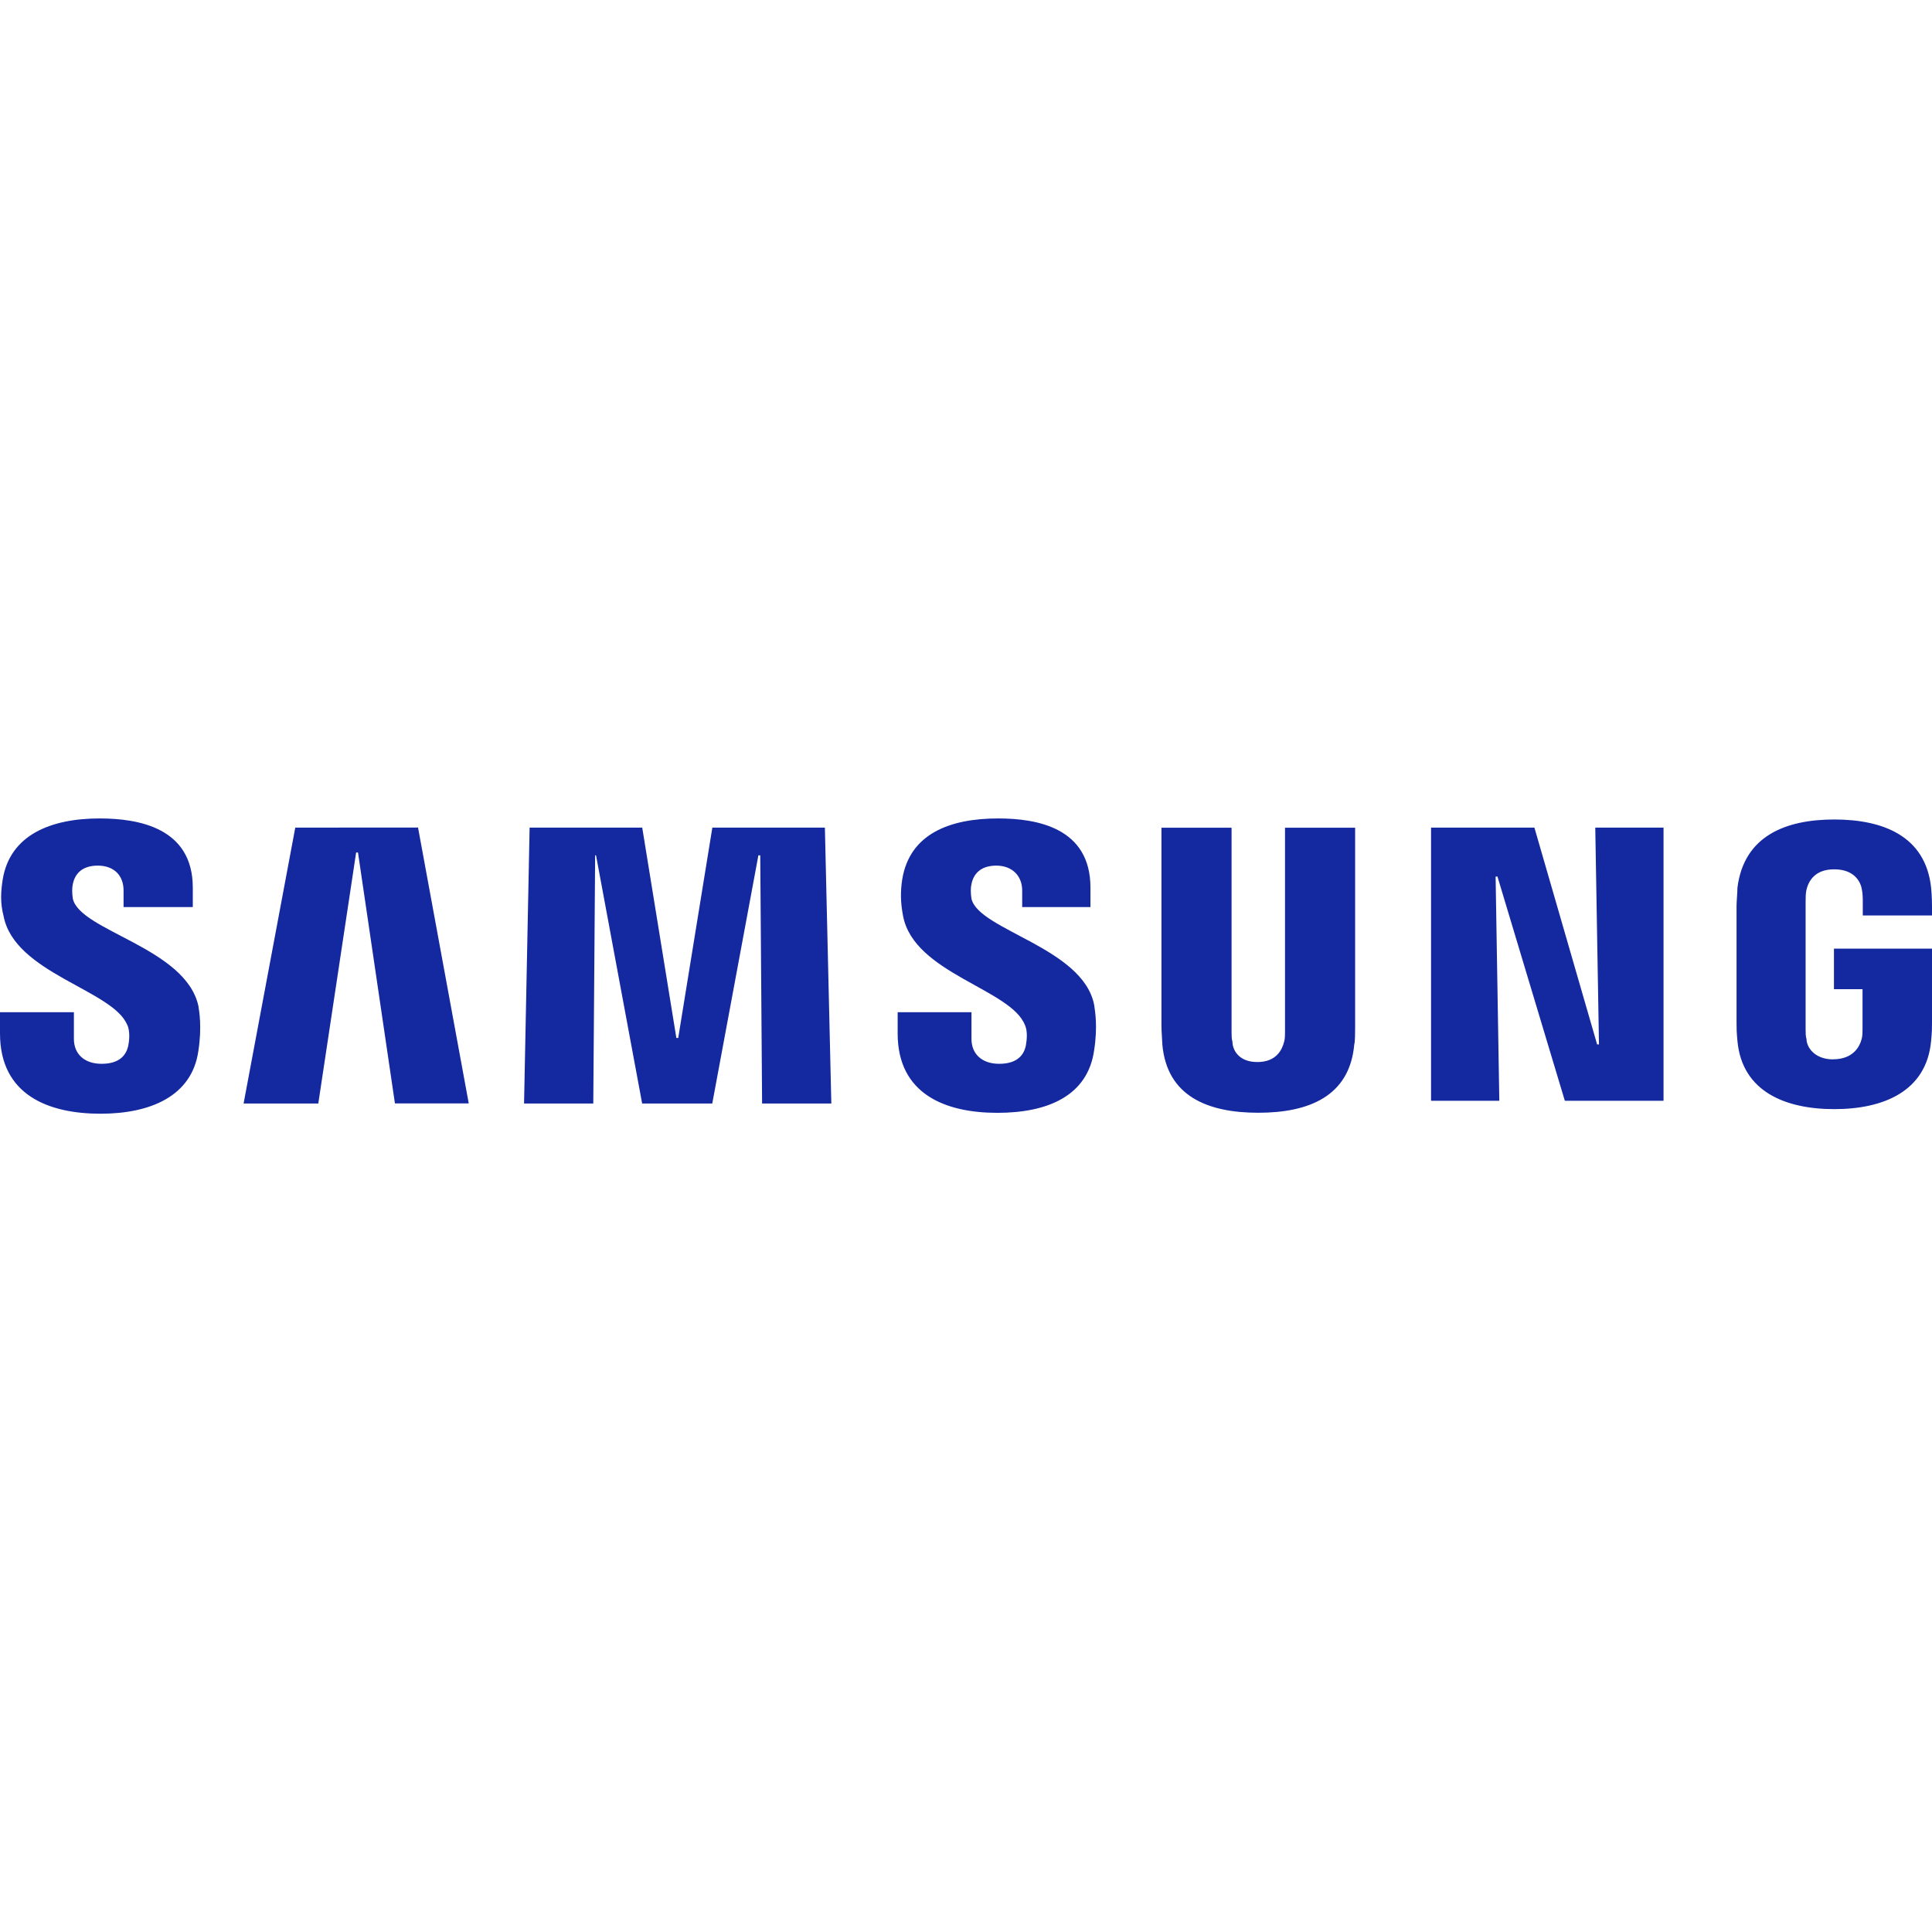
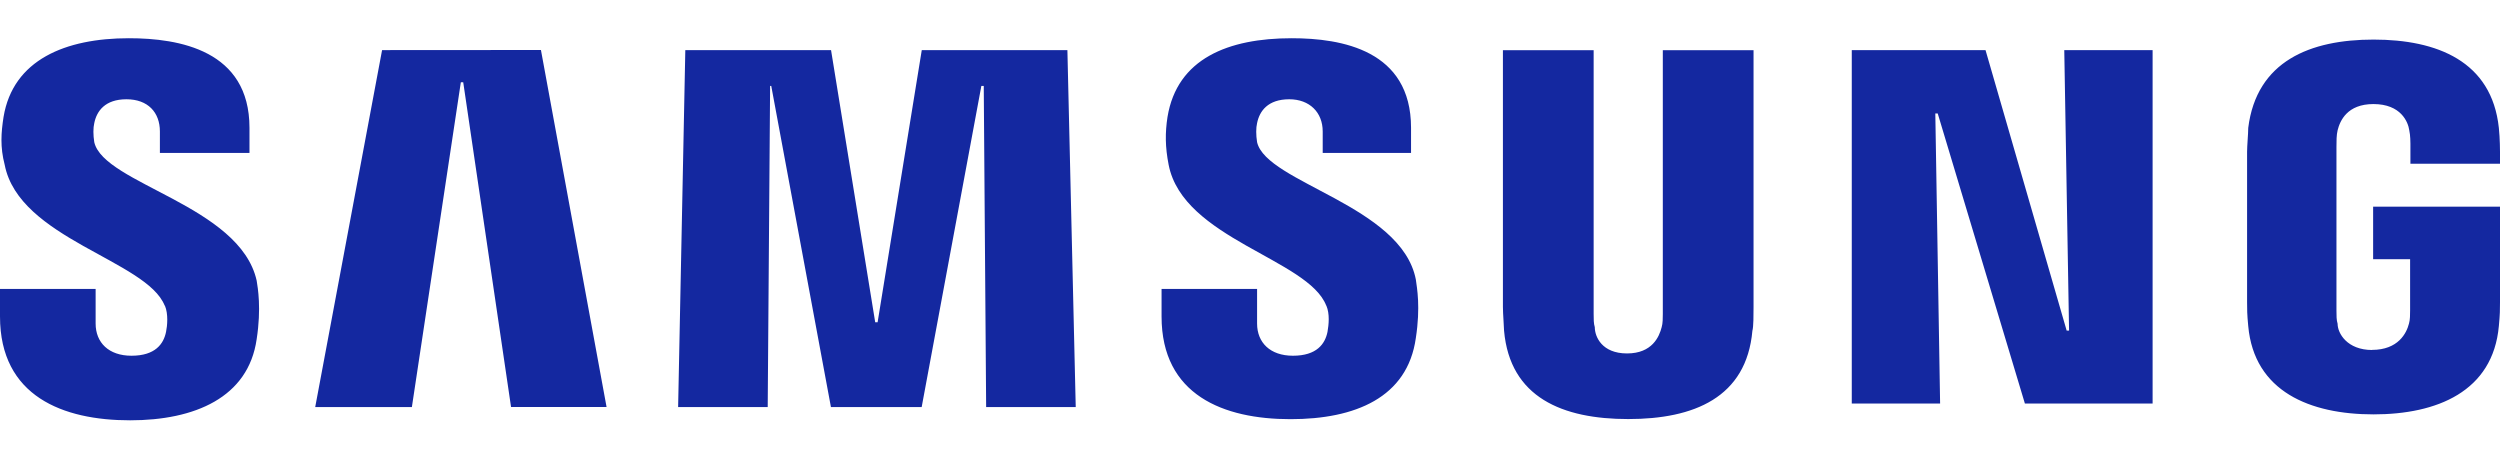
- <svg xmlns="http://www.w3.org/2000/svg" role="img" viewBox="0 0 24 24">
+ <svg xmlns="http://www.w3.org/2000/svg" role="img" viewBox="0 9.8 24 4.4">
  <path fill="#1428A0" d="M19.817 10.281l.046 2.693h-.023l-.779-2.693h-1.284v3.393h.848l-.046-2.785h.023l.837 2.785h1.226v-3.393zm-16.149 0l-.642 3.427h.928l.47-3.118h.023l.459 3.117h.917l-.63-3.427zm5.181 0l-.424 2.613h-.023l-.424-2.613H6.579l-.069 3.427h.86l.023-3.083h.011l.573 3.083h.871l.573-3.083h.023l.023 3.083h.86l-.08-3.427zm-7.266 2.453c.034.08.023.195.011.252-.023.115-.103.229-.332.229-.218 0-.344-.126-.344-.309v-.332H0v.264c0 .768.607.997 1.249.997.619 0 1.135-.218 1.215-.779.046-.298.011-.493 0-.562-.161-.722-1.467-.928-1.559-1.329-.011-.069-.011-.138 0-.183.023-.115.103-.229.309-.229.206 0 .321.126.321.309v.206h.86v-.241c0-.745-.676-.86-1.158-.86-.607 0-1.112.206-1.203.756-.023.149-.034.287.011.459.138.711 1.364.917 1.536 1.352m11.152 0c.034.08.023.183.011.252-.023.115-.103.229-.332.229-.218 0-.344-.126-.344-.309v-.332h-.917v.264c0 .756.596.986 1.238.986.619 0 1.123-.206 1.203-.779.046-.298.011-.481 0-.562-.138-.711-1.433-.928-1.524-1.318-.011-.069-.011-.138 0-.183.023-.115.103-.229.309-.229.195 0 .321.126.321.309v.206h.848v-.241c0-.745-.665-.86-1.146-.86-.608 0-1.1.195-1.192.756-.023.149-.023.287.011.459.138.711 1.341.905 1.513 1.352m2.888.459c.241 0 .309-.161.332-.252.011-.034.011-.092.011-.126v-2.533h.871v2.464c0 .069 0 .195-.011.229-.057.642-.562.848-1.192.848-.63 0-1.135-.206-1.192-.848 0-.034-.011-.16-.011-.229v-2.464h.871v2.533c0 .046 0 .092.011.126 0 .092.069.252.309.252m7.152-.034c.252 0 .332-.161.355-.252.011-.034.011-.092.011-.126v-.493h-.355v-.504H24v.917c0 .069 0 .115-.011.229-.057.63-.596.848-1.203.848-.608 0-1.146-.218-1.203-.848-.011-.115-.011-.161-.011-.229v-1.444c0-.057.011-.172.011-.229.08-.642.596-.848 1.203-.848s1.135.206 1.203.848c.011.103.011.229.011.229v.115h-.86v-.195s0-.08-.011-.126c-.011-.08-.08-.252-.344-.252-.252 0-.321.16-.344.252-.011.046-.011.103-.011.161v1.57c0 .046 0 .092.011.126 0 .092.092.252.332.252" />
</svg>
